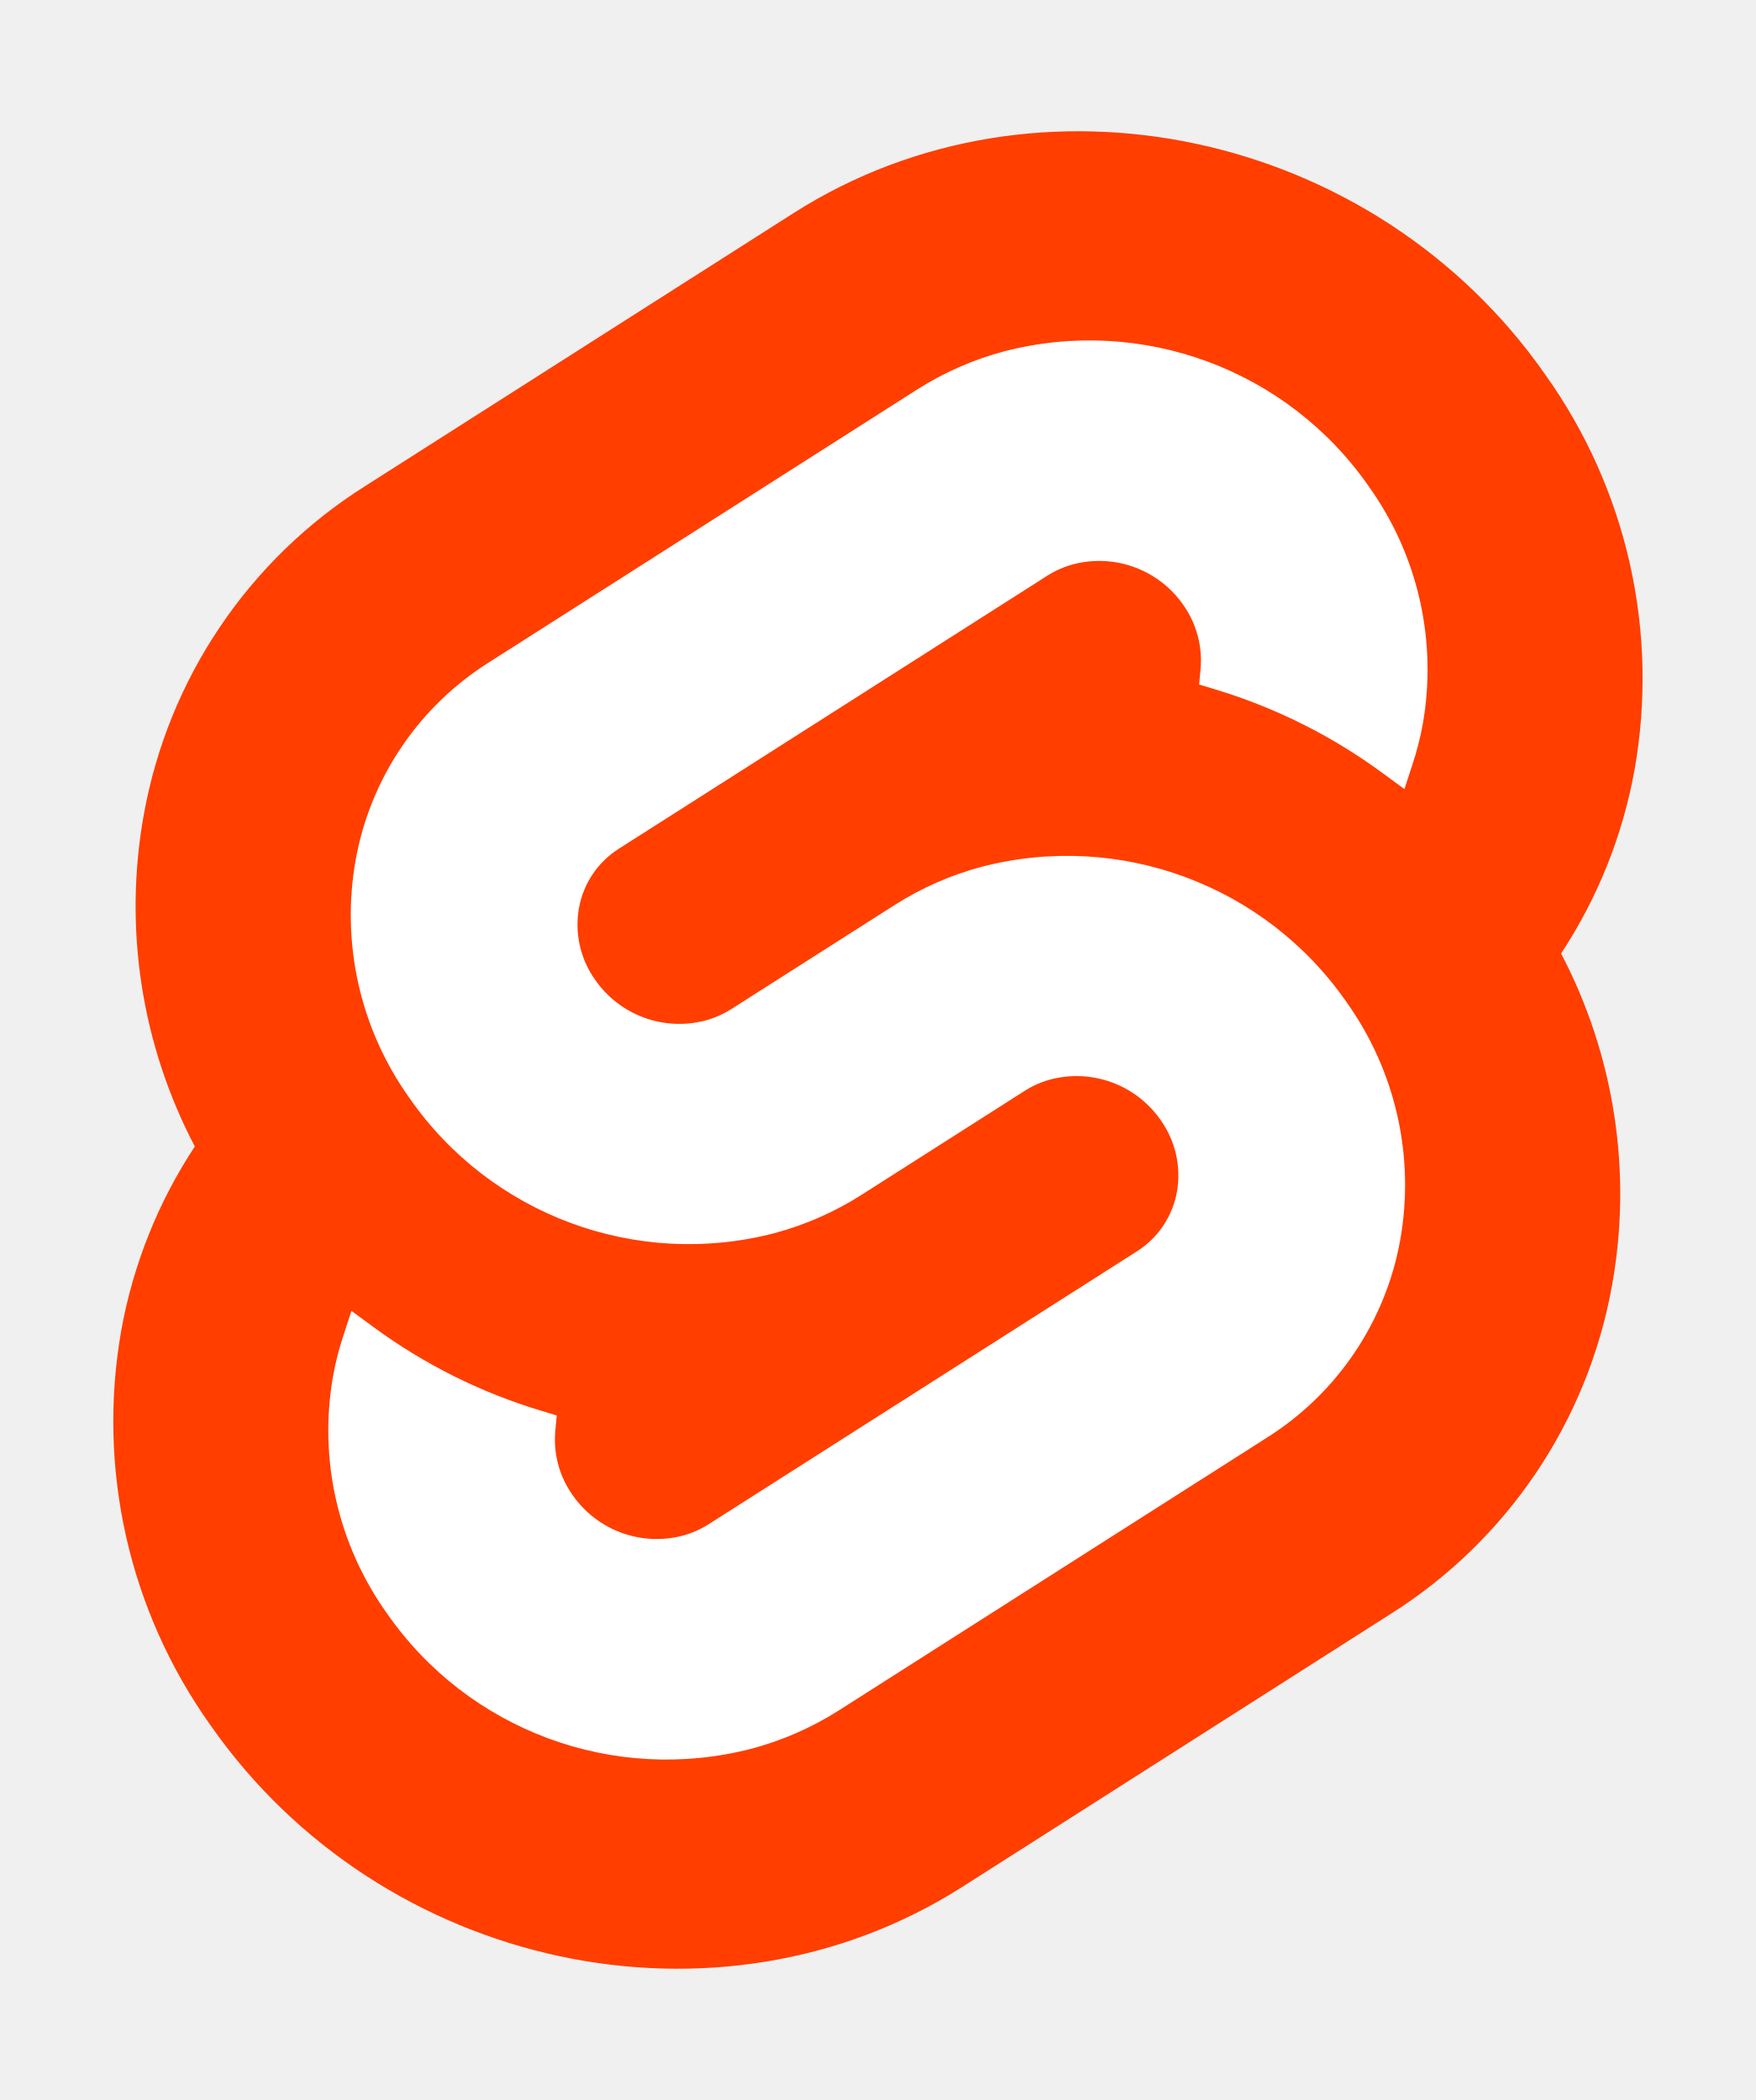
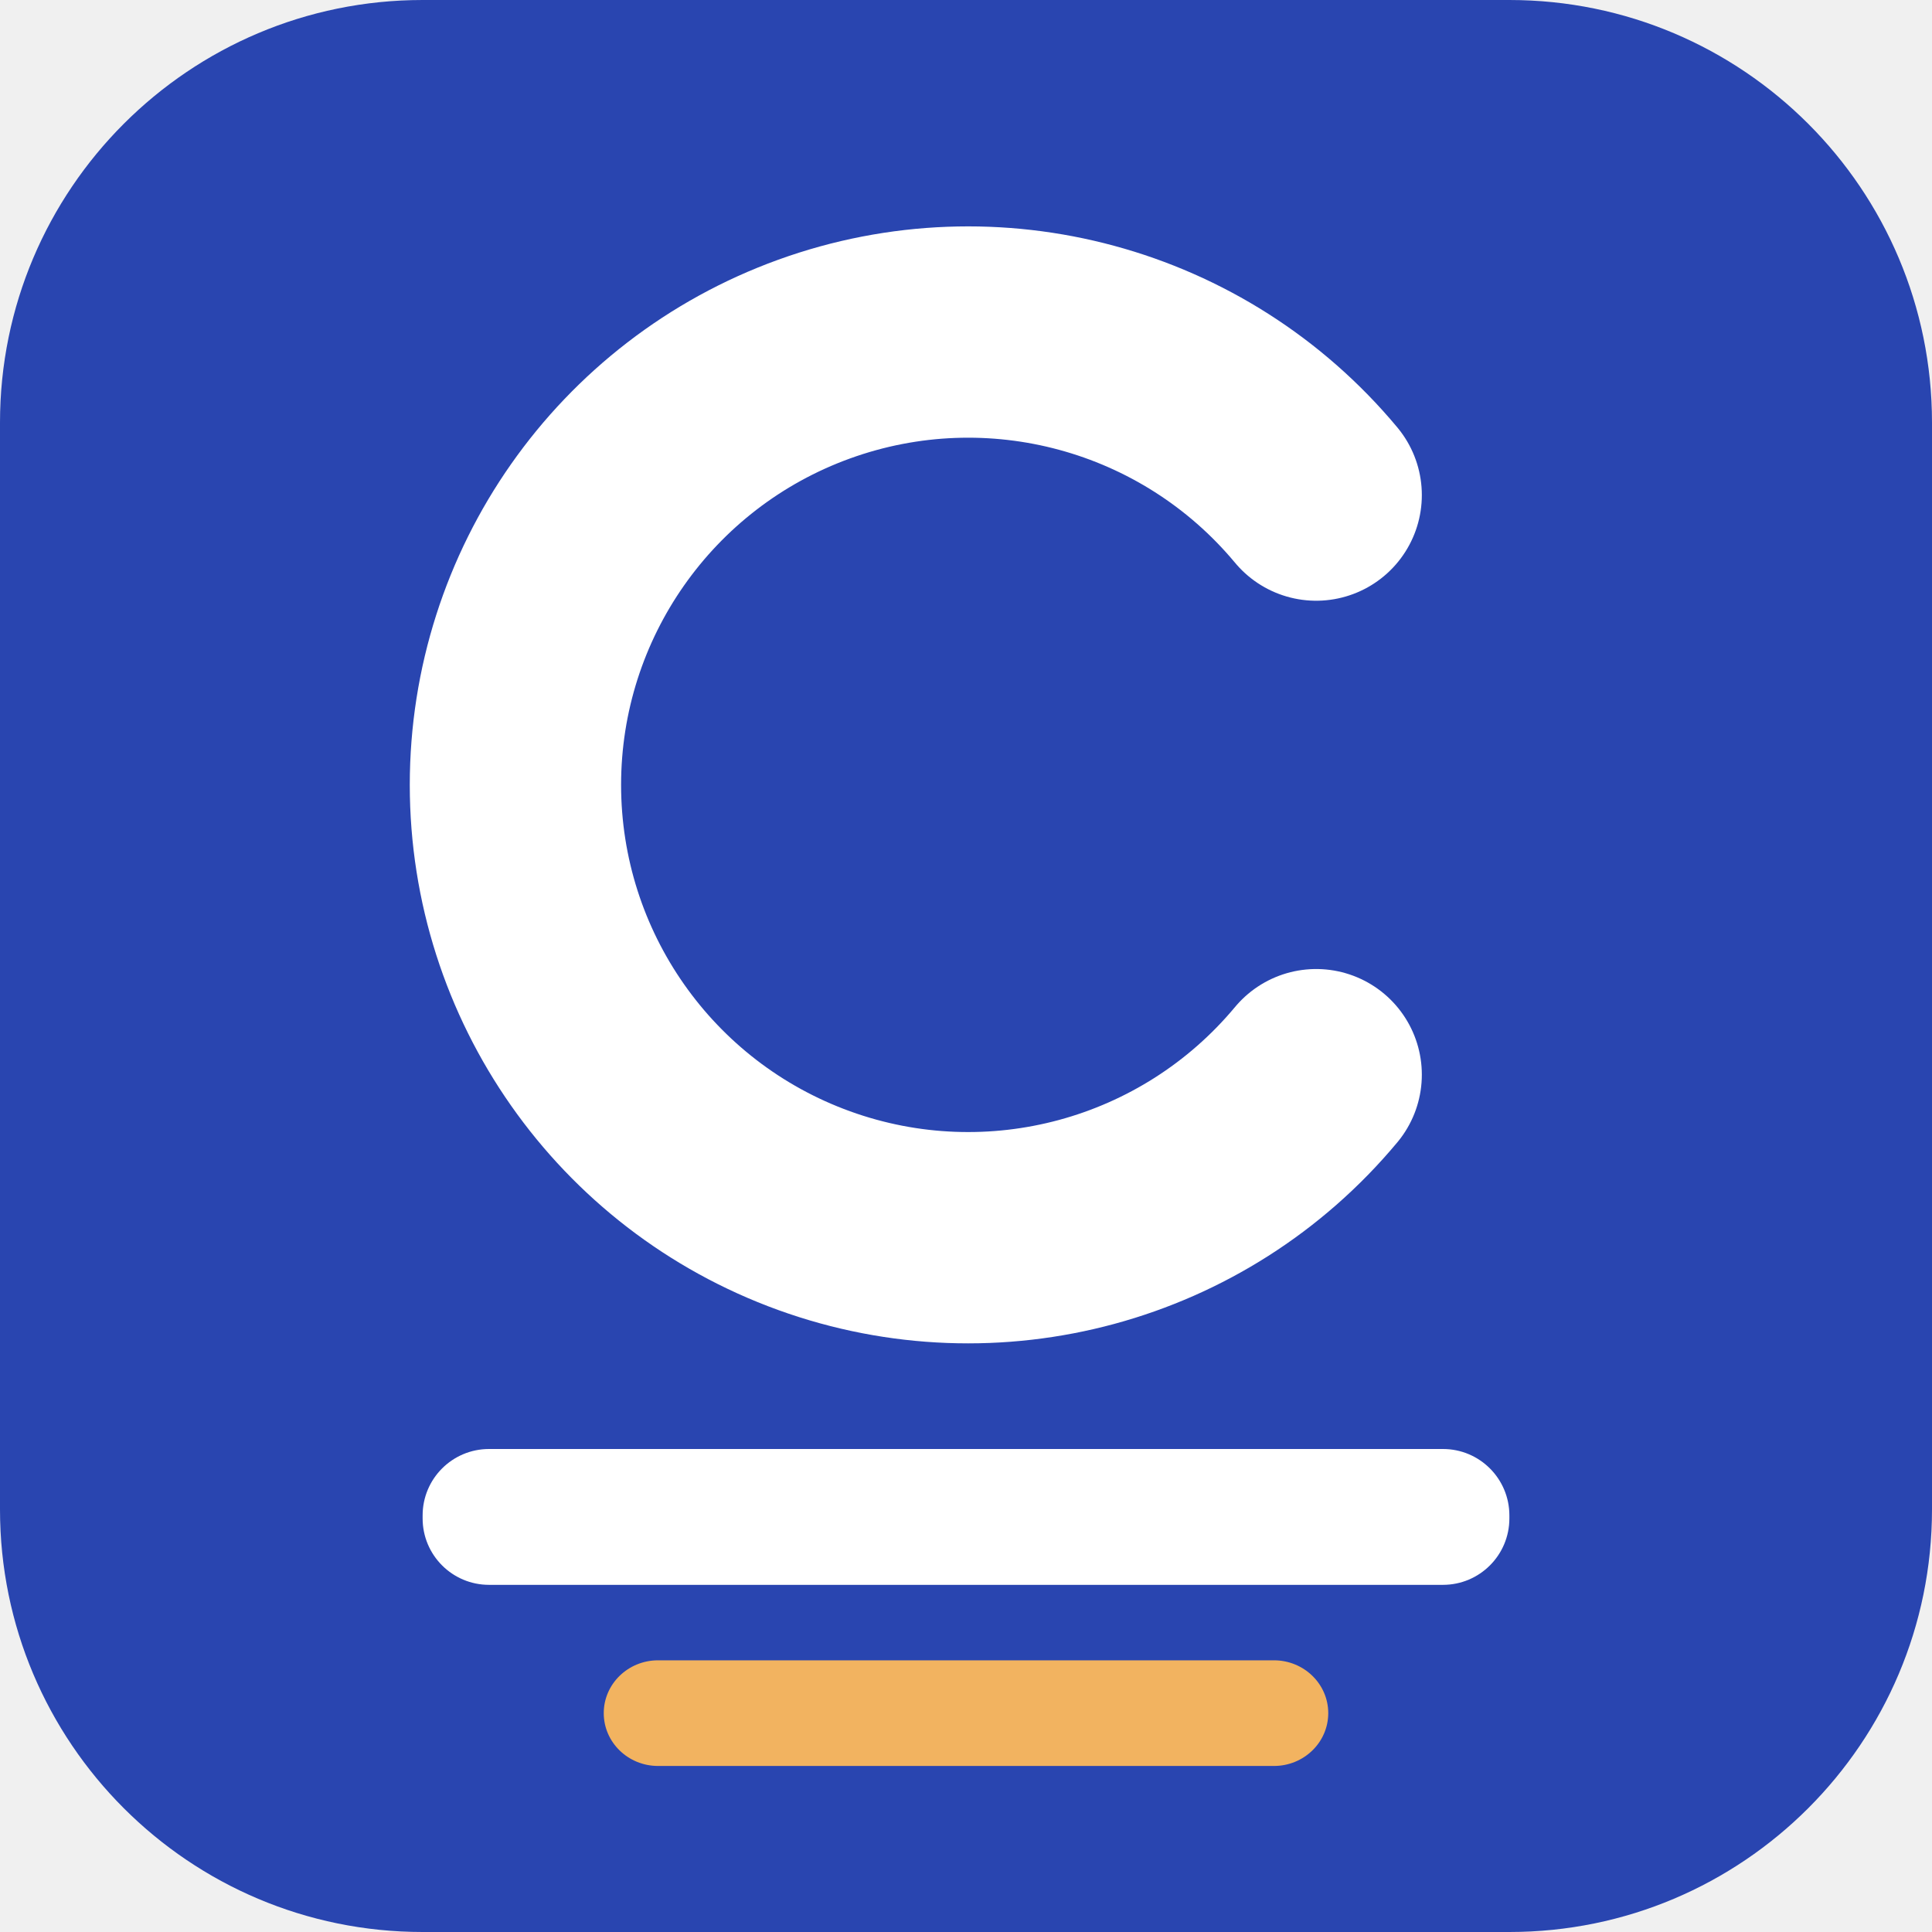
- <svg xmlns="http://www.w3.org/2000/svg" width="107" height="128" viewBox="0 0 107 128">
-   <path d="M94.157 22.819c-10.4-14.885-30.94-19.297-45.792-9.835L22.282 29.608A29.92 29.92 0 0 0 8.764 49.65a31.5 31.5 0 0 0 3.108 20.231 30 30 0 0 0-4.477 11.183 31.9 31.9 0 0 0 5.448 24.116c10.402 14.887 30.942 19.297 45.791 9.835l26.083-16.624A29.92 29.92 0 0 0 98.235 78.35a31.53 31.53 0 0 0-3.105-20.232 30 30 0 0 0 4.474-11.182 31.88 31.88 0 0 0-5.447-24.116" style="fill:#ff3e00" />
-   <path d="M45.817 106.582a20.72 20.72 0 0 1-22.237-8.243 19.17 19.17 0 0 1-3.277-14.503 18 18 0 0 1 .624-2.435l.49-1.498 1.337.981a33.6 33.6 0 0 0 10.203 5.098l.97.294-.09.968a5.85 5.85 0 0 0 1.052 3.878 6.24 6.24 0 0 0 6.695 2.485 5.8 5.8 0 0 0 1.603-.704L69.27 76.28a5.43 5.43 0 0 0 2.45-3.631 5.8 5.8 0 0 0-.987-4.371 6.24 6.24 0 0 0-6.698-2.487 5.7 5.7 0 0 0-1.6.704l-9.953 6.345a19 19 0 0 1-5.296 2.326 20.72 20.72 0 0 1-22.237-8.243 19.17 19.17 0 0 1-3.277-14.502 17.99 17.99 0 0 1 8.13-12.052l26.081-16.623a19 19 0 0 1 5.3-2.329 20.72 20.72 0 0 1 22.237 8.243 19.17 19.17 0 0 1 3.277 14.503 18 18 0 0 1-.624 2.435l-.49 1.498-1.337-.98a33.6 33.6 0 0 0-10.203-5.1l-.97-.294.09-.968a5.86 5.86 0 0 0-1.052-3.878 6.24 6.24 0 0 0-6.696-2.485 5.8 5.8 0 0 0-1.602.704L37.73 51.72a5.42 5.42 0 0 0-2.449 3.63 5.79 5.79 0 0 0 .986 4.372 6.24 6.24 0 0 0 6.698 2.486 5.8 5.8 0 0 0 1.602-.704l9.952-6.342a19 19 0 0 1 5.295-2.328 20.72 20.72 0 0 1 22.237 8.242 19.17 19.17 0 0 1 3.277 14.503 18 18 0 0 1-8.13 12.053l-26.081 16.622a19 19 0 0 1-5.3 2.328" style="fill:#fff" />
+ <svg xmlns="http://www.w3.org/2000/svg" viewBox="0 0 32 32">
+   <rect width="32" height="32" rx="7" fill="#2945b0" />
+   <path d="M21.8 8.2A7.5 7.5 0 1 0 21.8 17.8" fill="none" stroke="#fff" stroke-width="3.5" stroke-linecap="round" />
+   <rect x="7" y="24" width="18" height="2.25" rx="1.1" fill="#fff" />
+   <rect x="10" y="27.5" width="12" height="1.75" rx=".9" fill="#f2b360" />
</svg>
